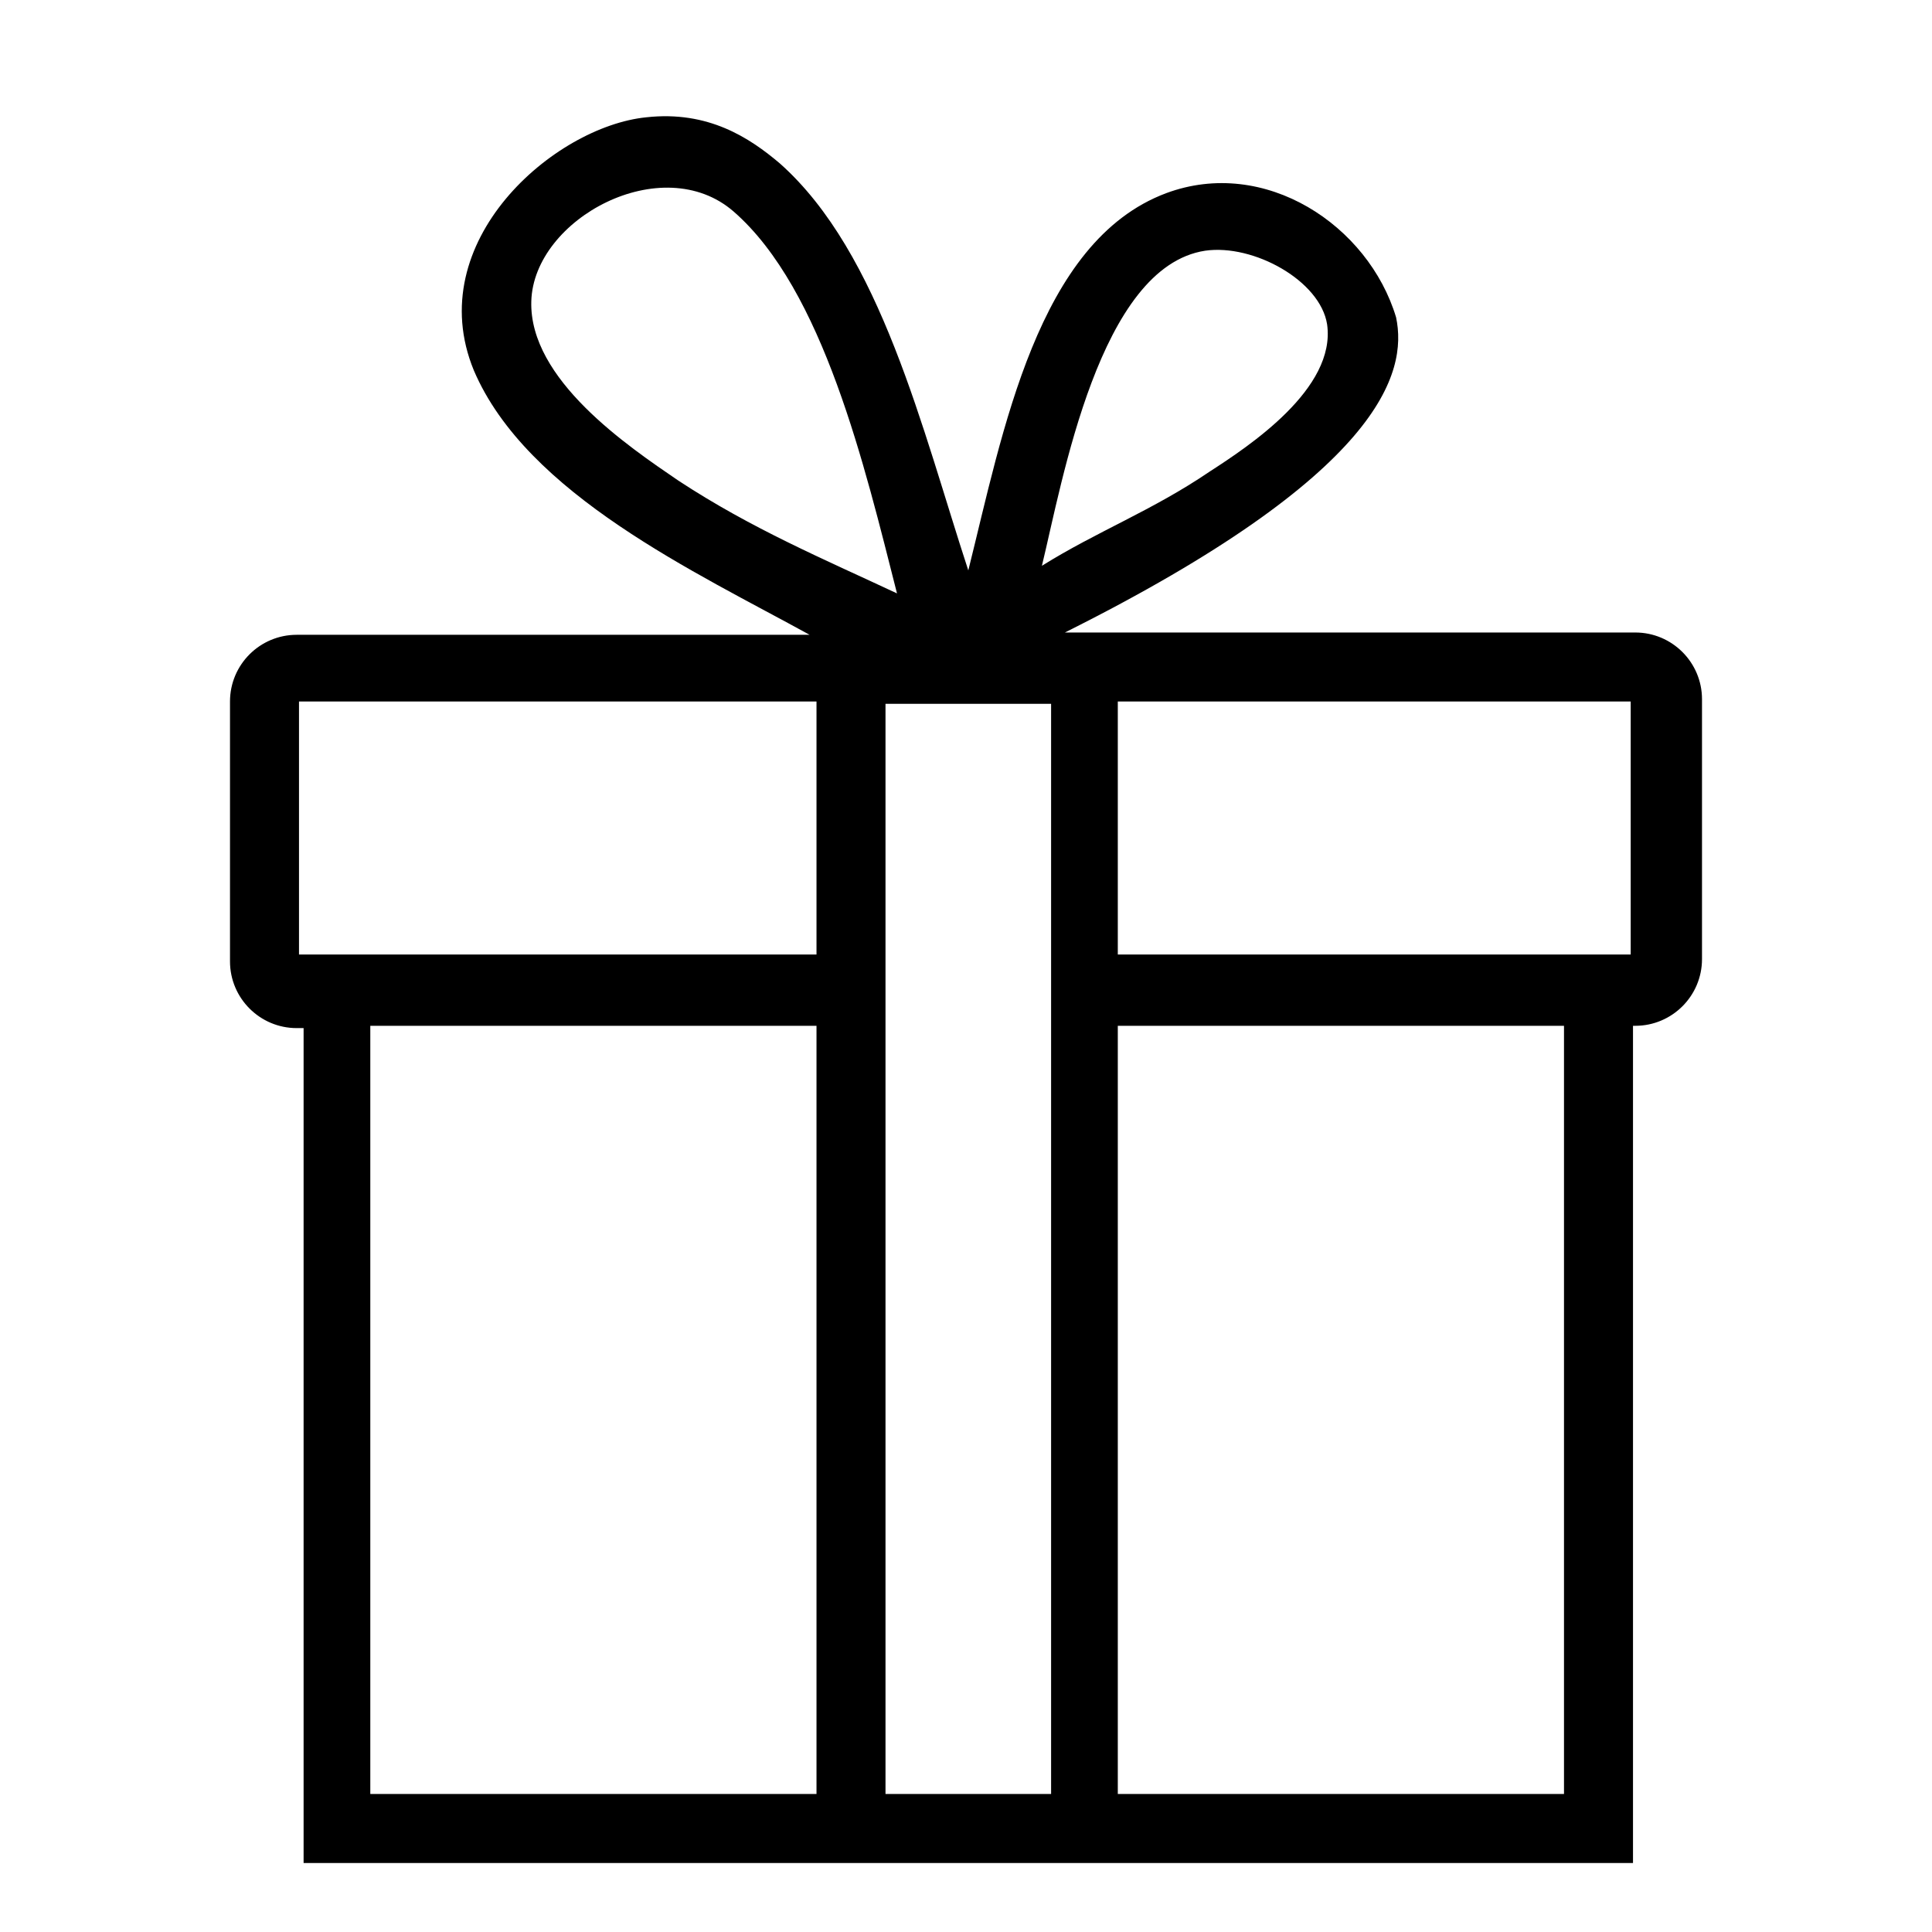
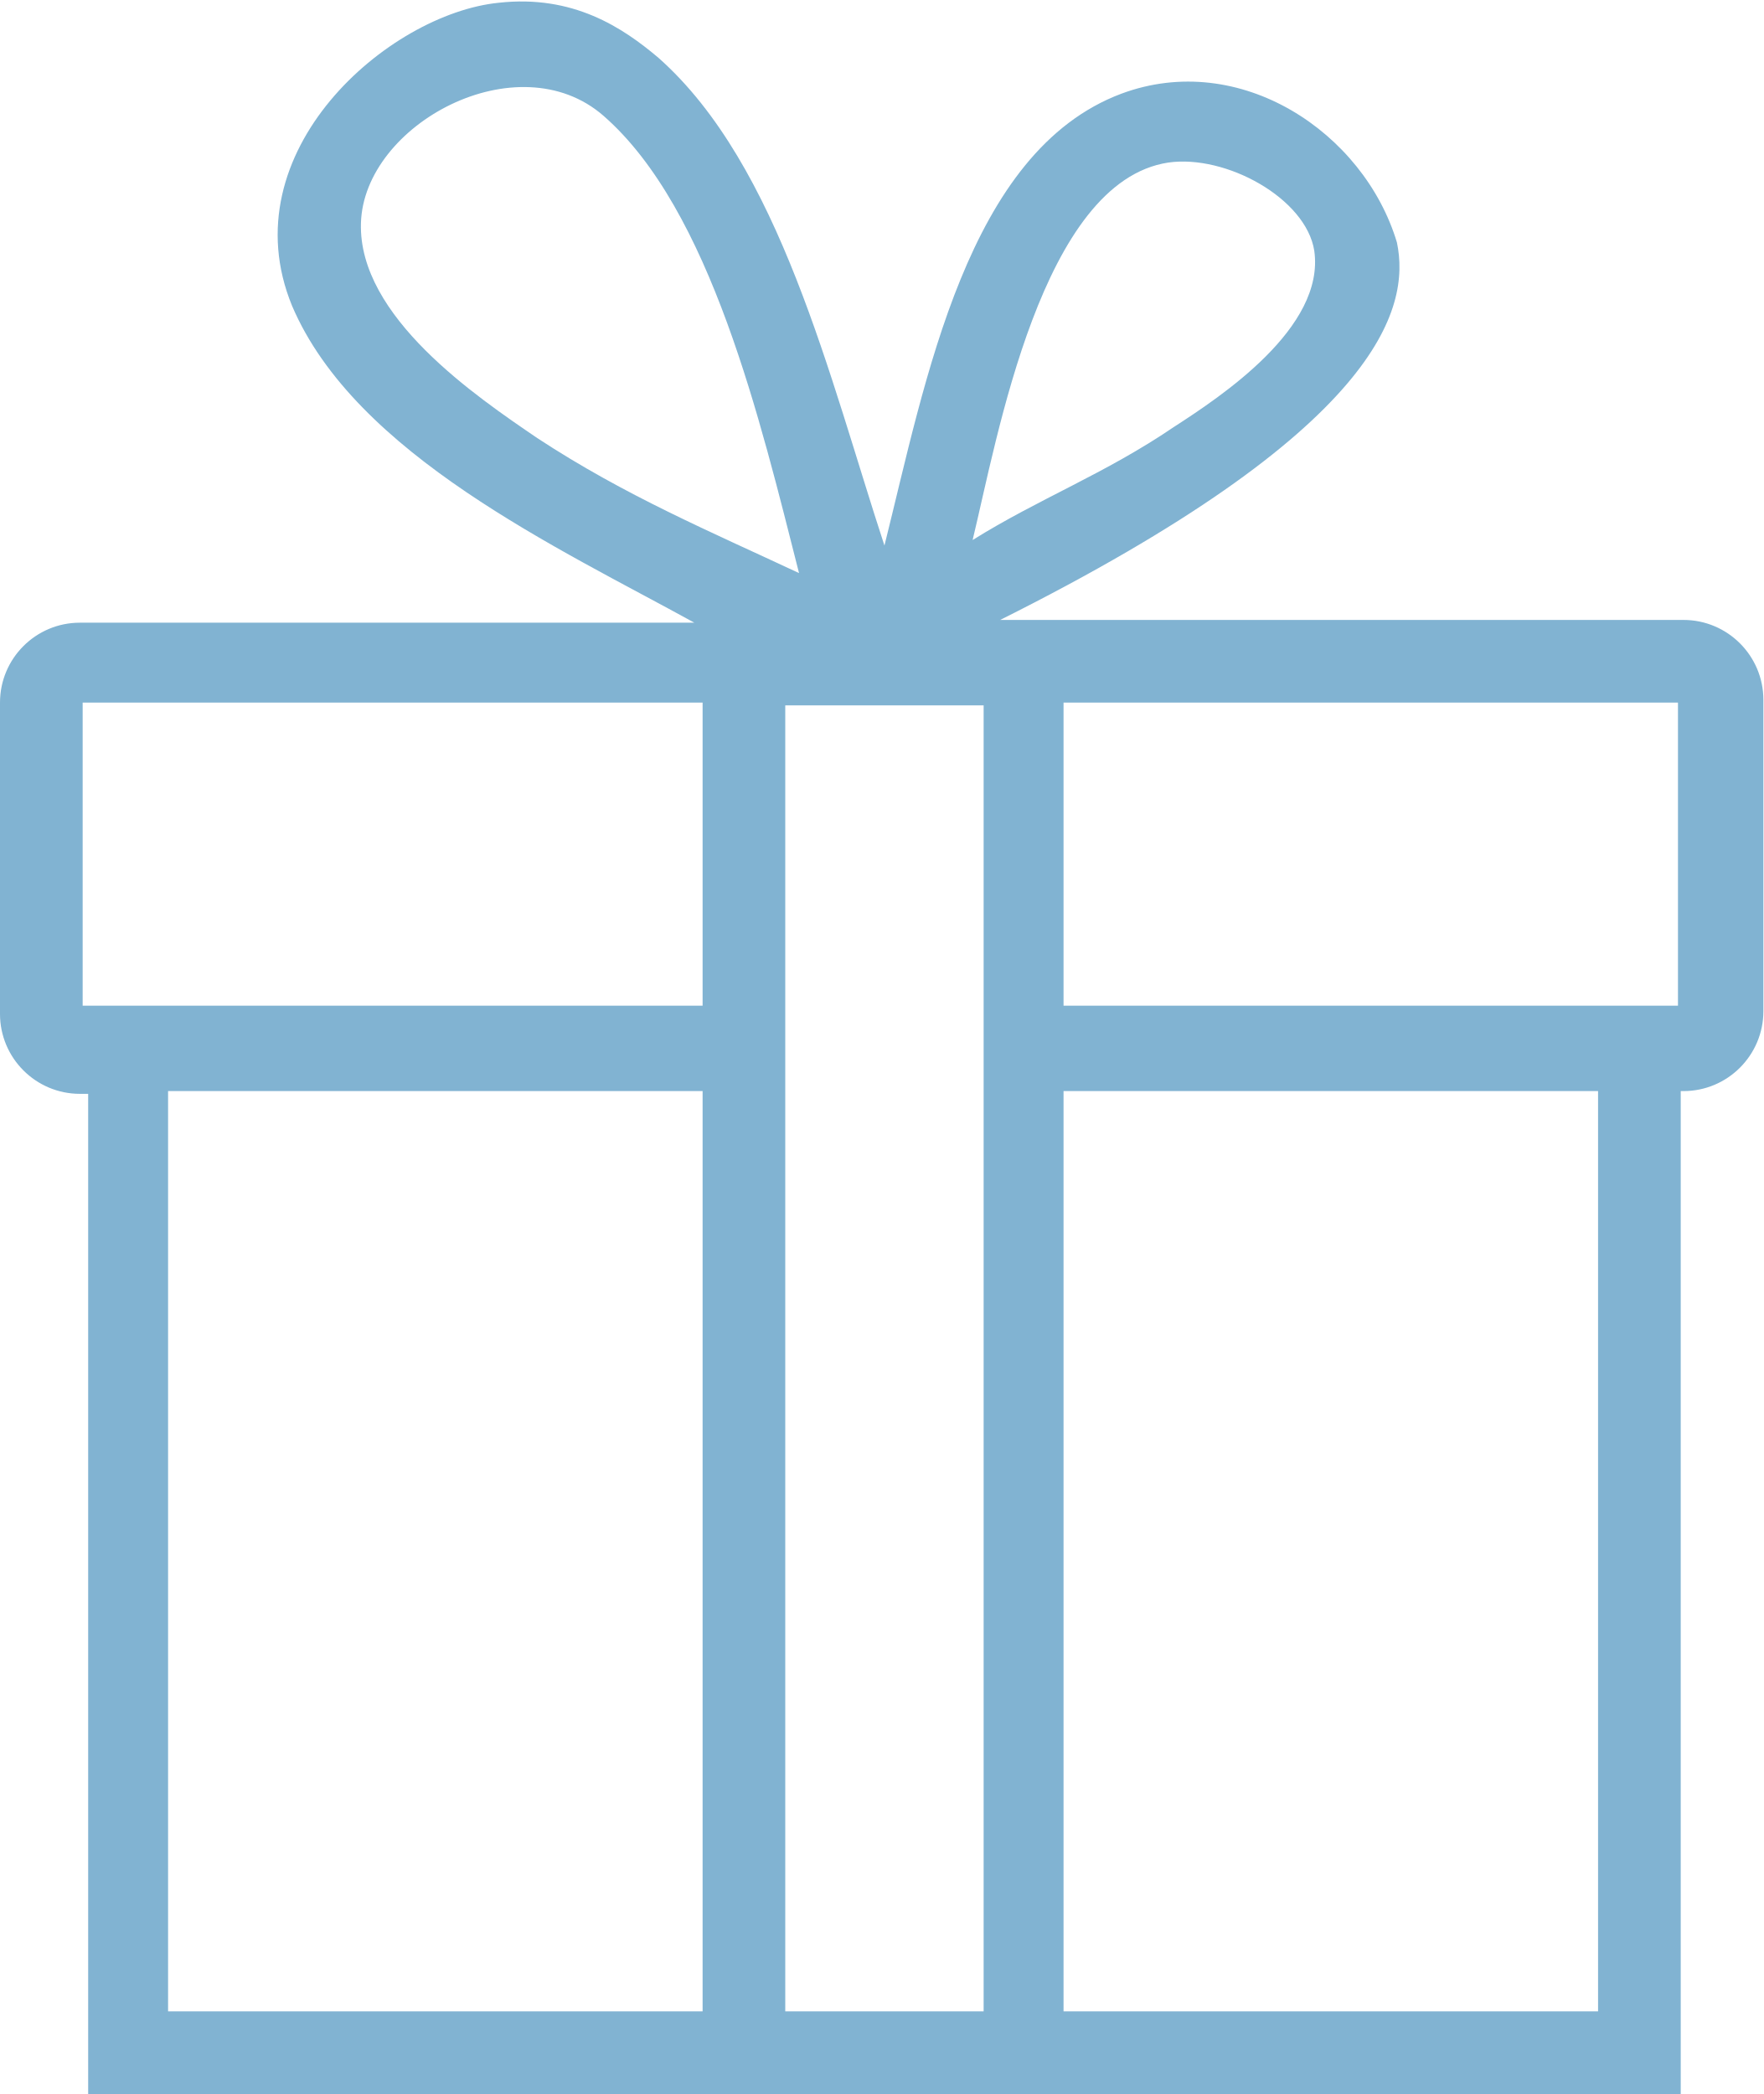
- <svg xmlns="http://www.w3.org/2000/svg" width="84" height="84" fill="none">
-   <path d="M71.1 27.5H46.3c13.8-6.9 14.9-11.3 14.4-13.7-1.2-4-5.7-7-10-5.4-5.6 2.1-7.1 10.4-8.6 16.4-2-6.1-3.8-13.8-8.2-17.7-1.3-1.1-3.1-2.3-5.8-2-4 .4-9.8 5.4-7.5 11 2.3 5.4 9.7 8.8 14.6 11.5H12.9a2.9 2.9 0 0 0-2.9 2.9v11.3c0 1.6 1.3 2.9 2.9 2.9h.3V81H71V44.6h.1c1.6 0 2.9-1.3 2.9-2.9V30.4c0-1.6-1.3-2.9-2.9-2.9ZM52.4 10.9c2.1-.3 5 1.3 5.3 3.2.4 2.8-3.4 5.3-5.1 6.4-2.5 1.7-4.9 2.6-7.3 4.1.9-3.7 2.5-13 7.1-13.7Zm-22.9 10c-2.2-1.5-6.5-4.4-6.4-7.8.1-3.6 5.7-6.6 8.8-3.9 3.9 3.4 5.7 11.1 7.1 16.6-3.2-1.5-6.3-2.8-9.5-4.9Zm6 57.1H16.1V44.6h19.4V78Zm0-36.5H13v-11h22.5v11Zm10.2 0V78h-7.2V30.6h7.2v10.9ZM68 78H48.6V44.6H68V78Zm2.9-36.5H48.6v-11h22.3v11Z" fill="#000" />
+ <svg xmlns="http://www.w3.org/2000/svg" width="64" height="76" fill="none">
+   <path d="M61.1 22.5H36.3c13.8-6.9 14.9-11.3 14.4-13.7-1.2-4-5.7-7-10-5.4-5.6 2.1-7.1 10.4-8.6 16.4-2-6.1-3.8-13.8-8.2-17.7-1.3-1.1-3.1-2.3-5.8-2-4 .4-9.8 5.4-7.5 11 2.3 5.4 9.7 8.8 14.6 11.5H2.9A2.9 2.9 0 0 0 0 25.5v11.3c0 1.6 1.3 2.9 2.9 2.9h.3V76H61V39.6h.1c1.6 0 2.9-1.3 2.9-2.9V25.4c0-1.6-1.3-2.9-2.9-2.9ZM42.4 5.9c2.1-.3 5 1.3 5.3 3.2.4 2.8-3.4 5.3-5.1 6.4-2.5 1.7-4.9 2.6-7.3 4.1.9-3.7 2.5-13 7.1-13.7Zm-22.9 10c-2.2-1.5-6.5-4.4-6.4-7.8.1-3.6 5.7-6.6 8.8-3.9 3.9 3.4 5.7 11.1 7.1 16.6-3.2-1.5-6.3-2.8-9.5-4.9Zm6 57.1H6.1V39.6h19.4V73Zm0-36.5H3v-11h22.5v11Zm10.2 0V73h-7.2V25.6h7.2v10.9ZM58 73H38.6V39.6H58V73Zm2.9-36.5H38.6v-11h22.3v11Z" fill="#81B3D2" />
</svg>
